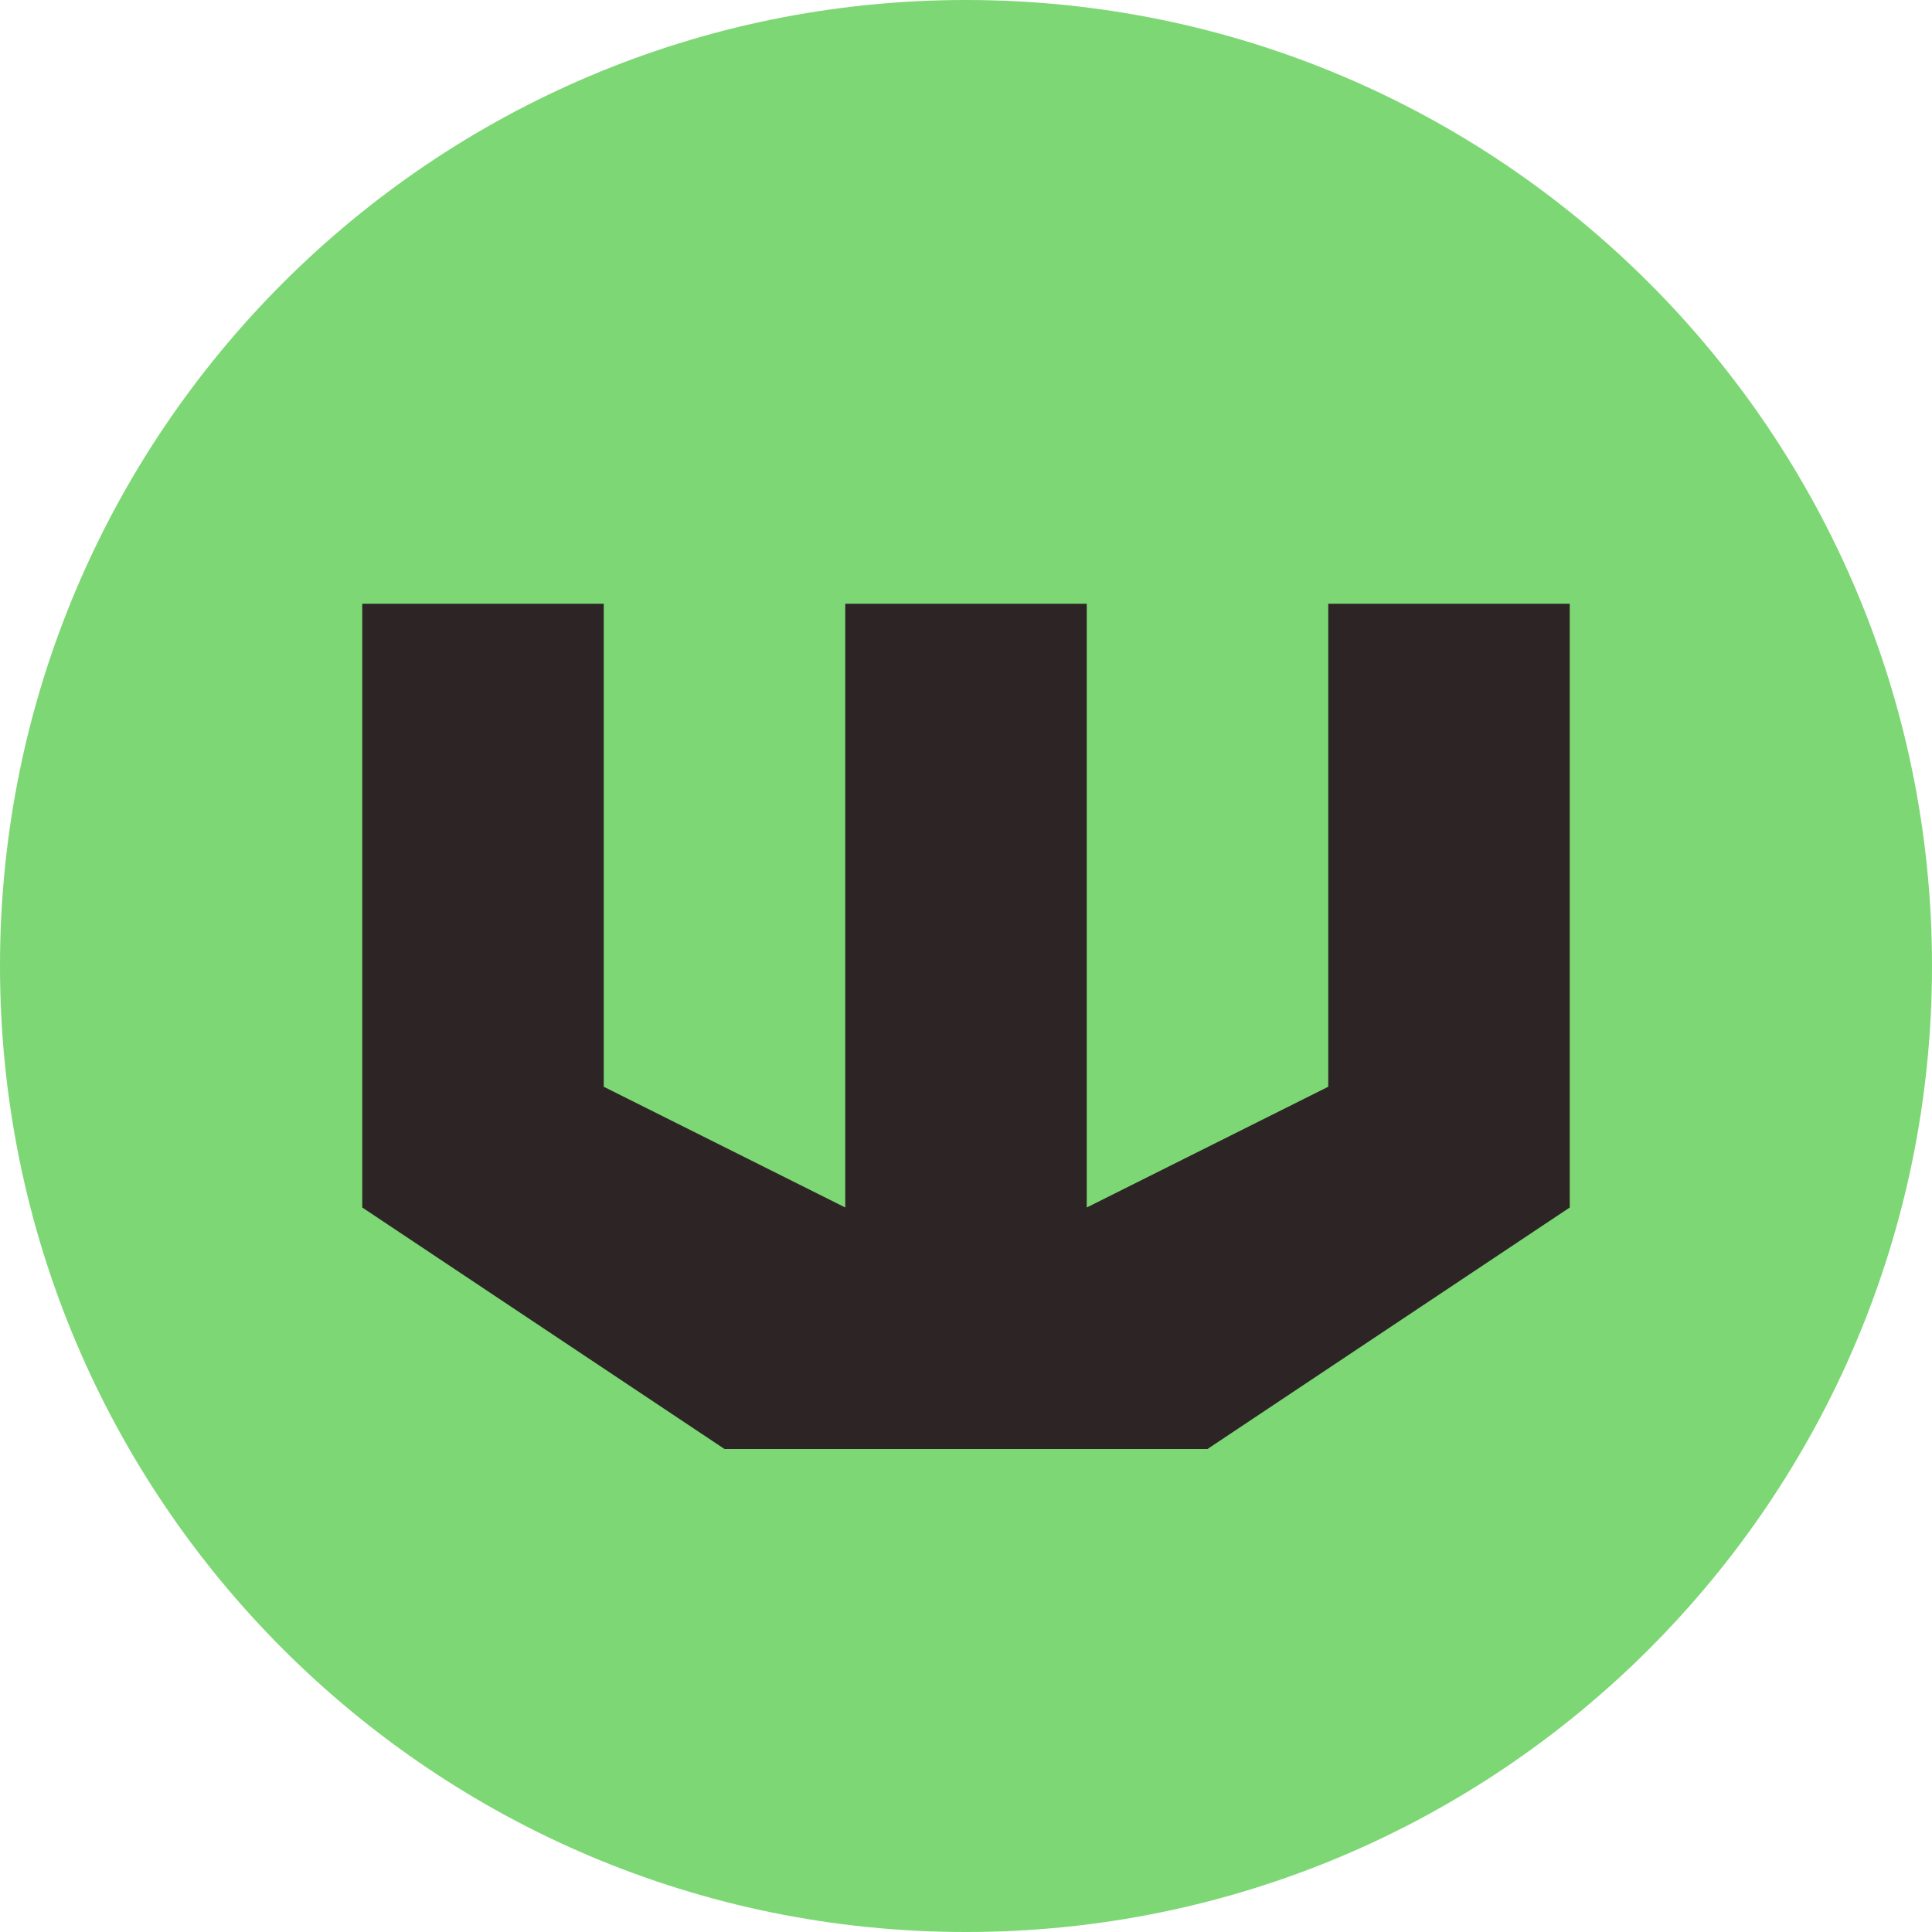
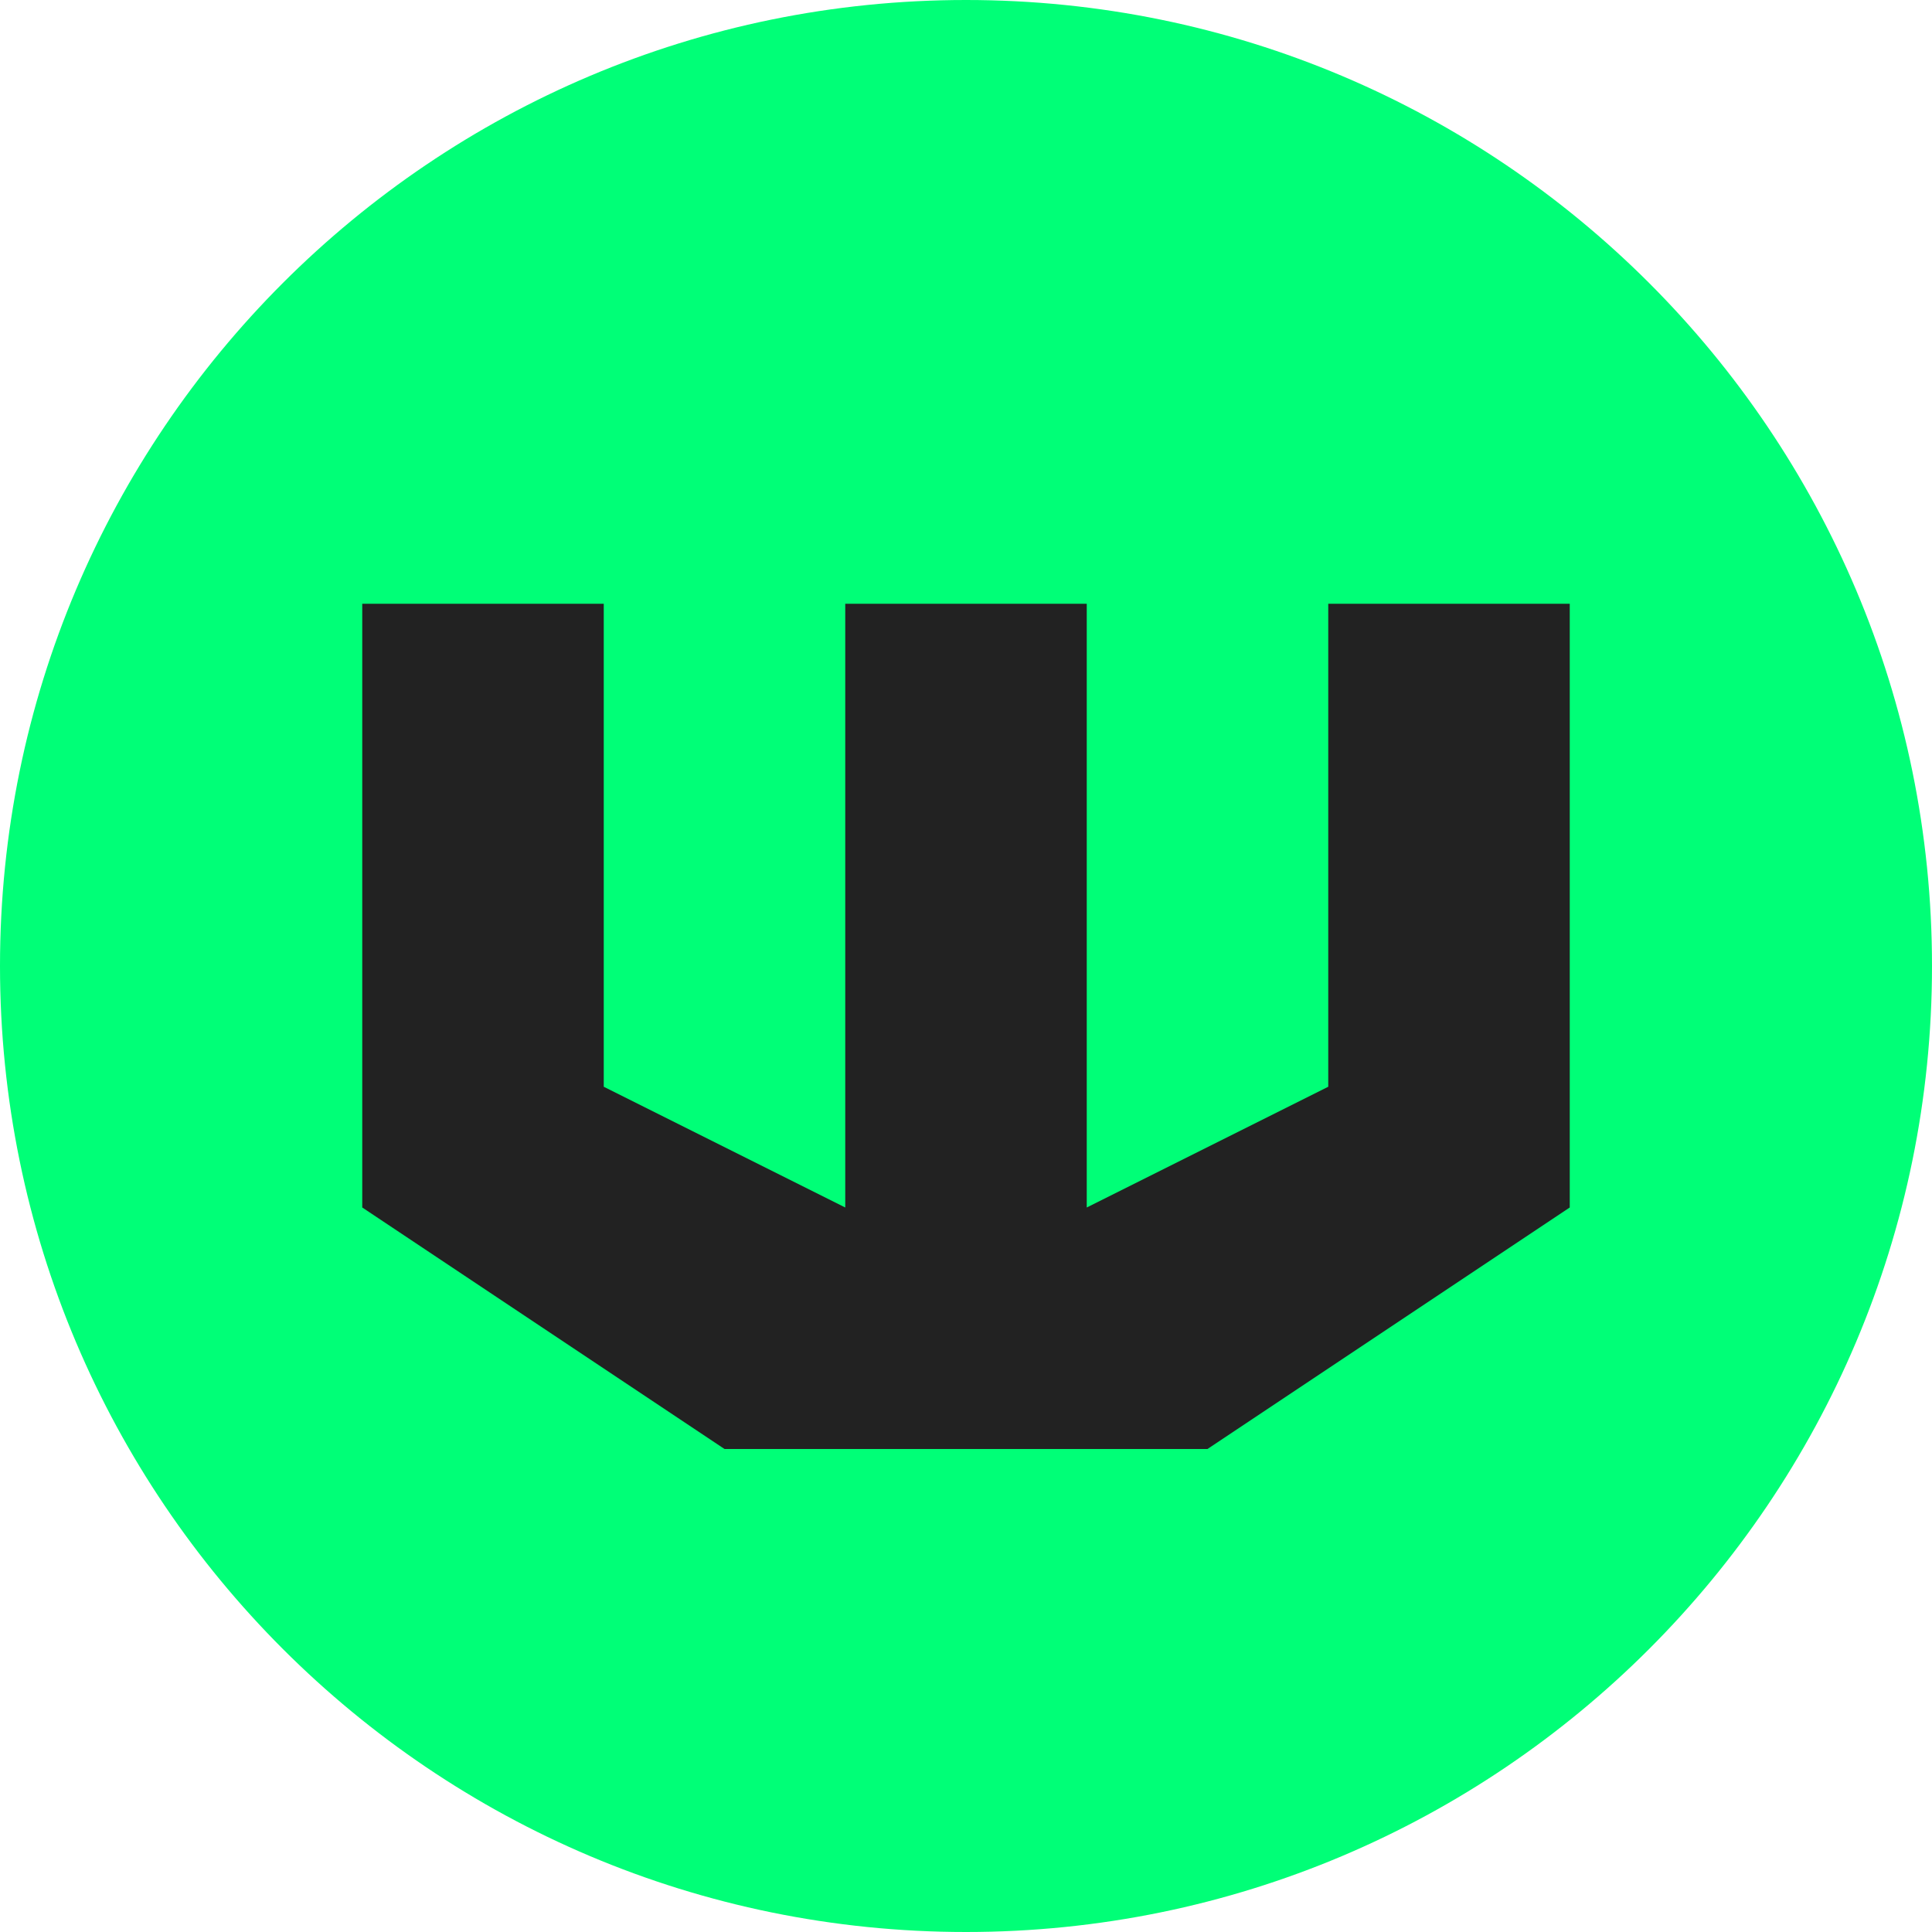
<svg xmlns="http://www.w3.org/2000/svg" width="100%" height="100%" viewBox="0 0 16 16" version="1.1" xml:space="preserve" style="fill-rule:evenodd;clip-rule:evenodd;stroke-linejoin:round;stroke-miterlimit:2;">
-   <circle cx="8" cy="8" r="8" style="fill:#7dd774;" />
-   <path d="M6,12l4,0l3,-2l-0,-5l-2,0l-0,4l-2,1l-0,-5l-2,0l-0,5l-2,-1l-0,-4l-2,0l-0,5l3,2Z" style="fill:#2c2425;fill-rule:nonzero;" />
+   <circle cx="8" cy="8" r="8" style="fill:#0f7;" />
+   <path d="M6,12l4,0l3,-2l-0,-5l-2,0l-0,4l-2,1l-0,-5l-2,0l-0,5l-2,-1l-0,-4l-2,0l-0,5l3,2Z" style="fill:#222;fill-rule:nonzero;" />
</svg>
